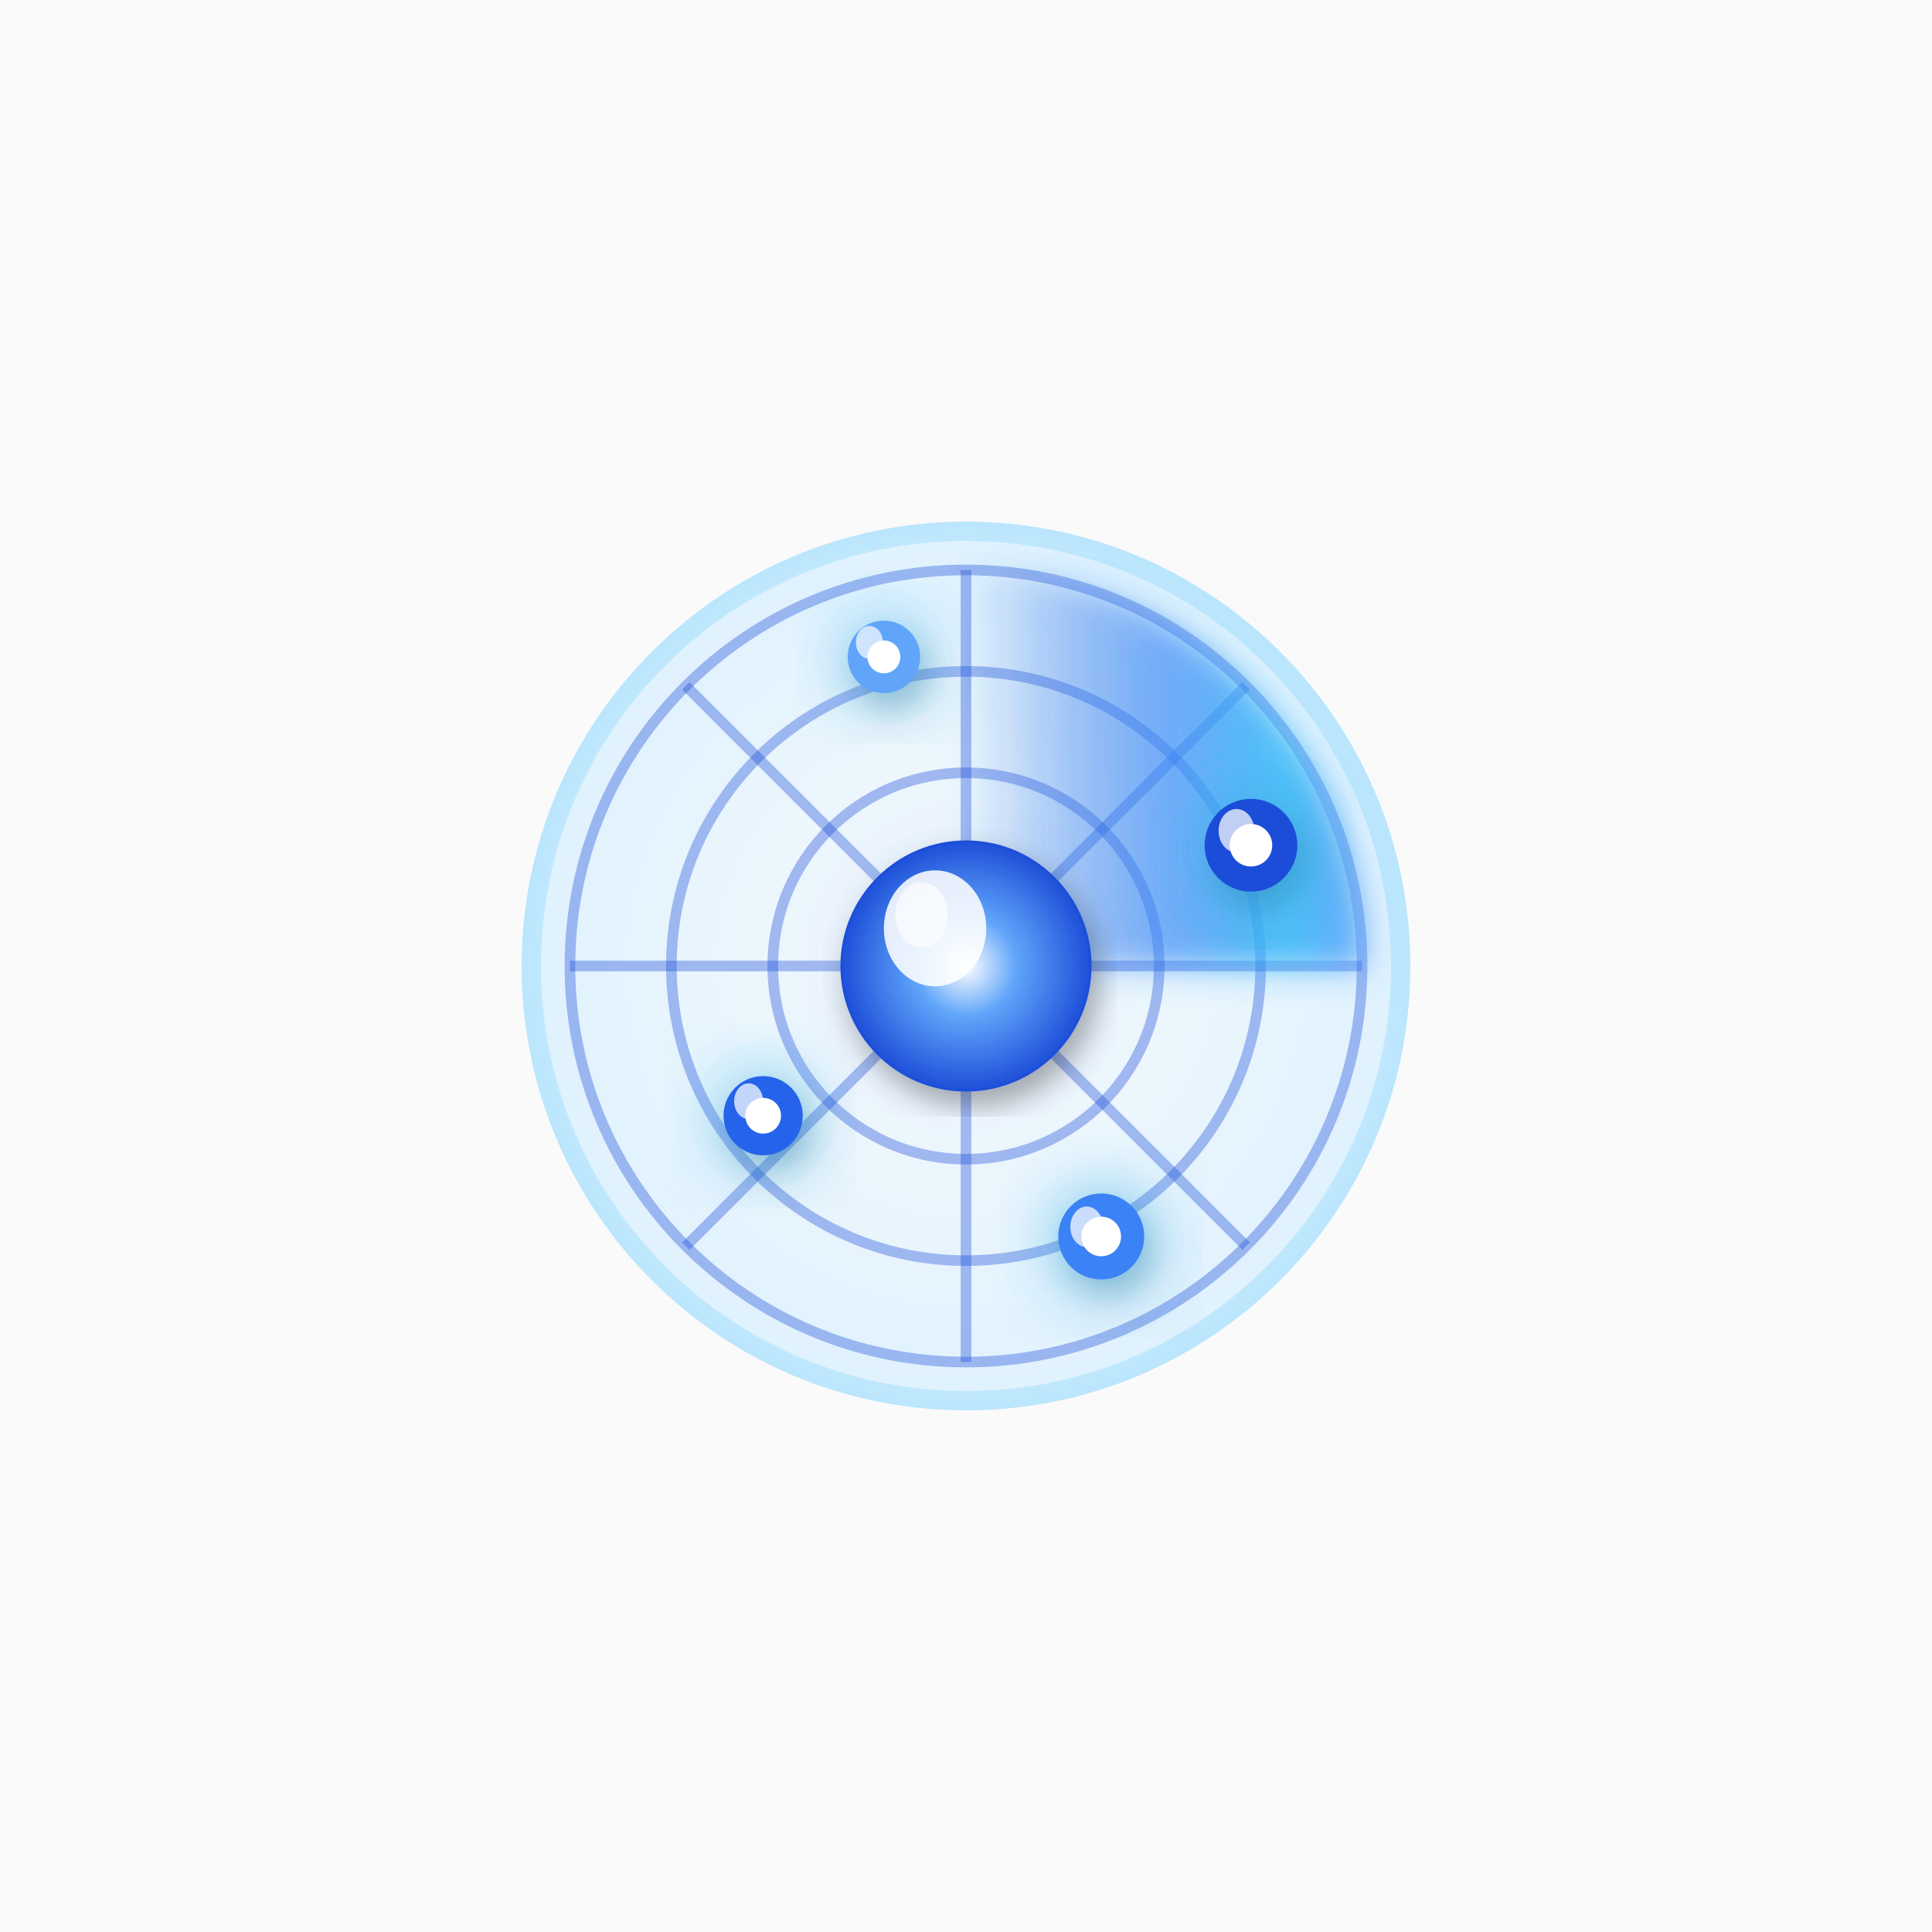
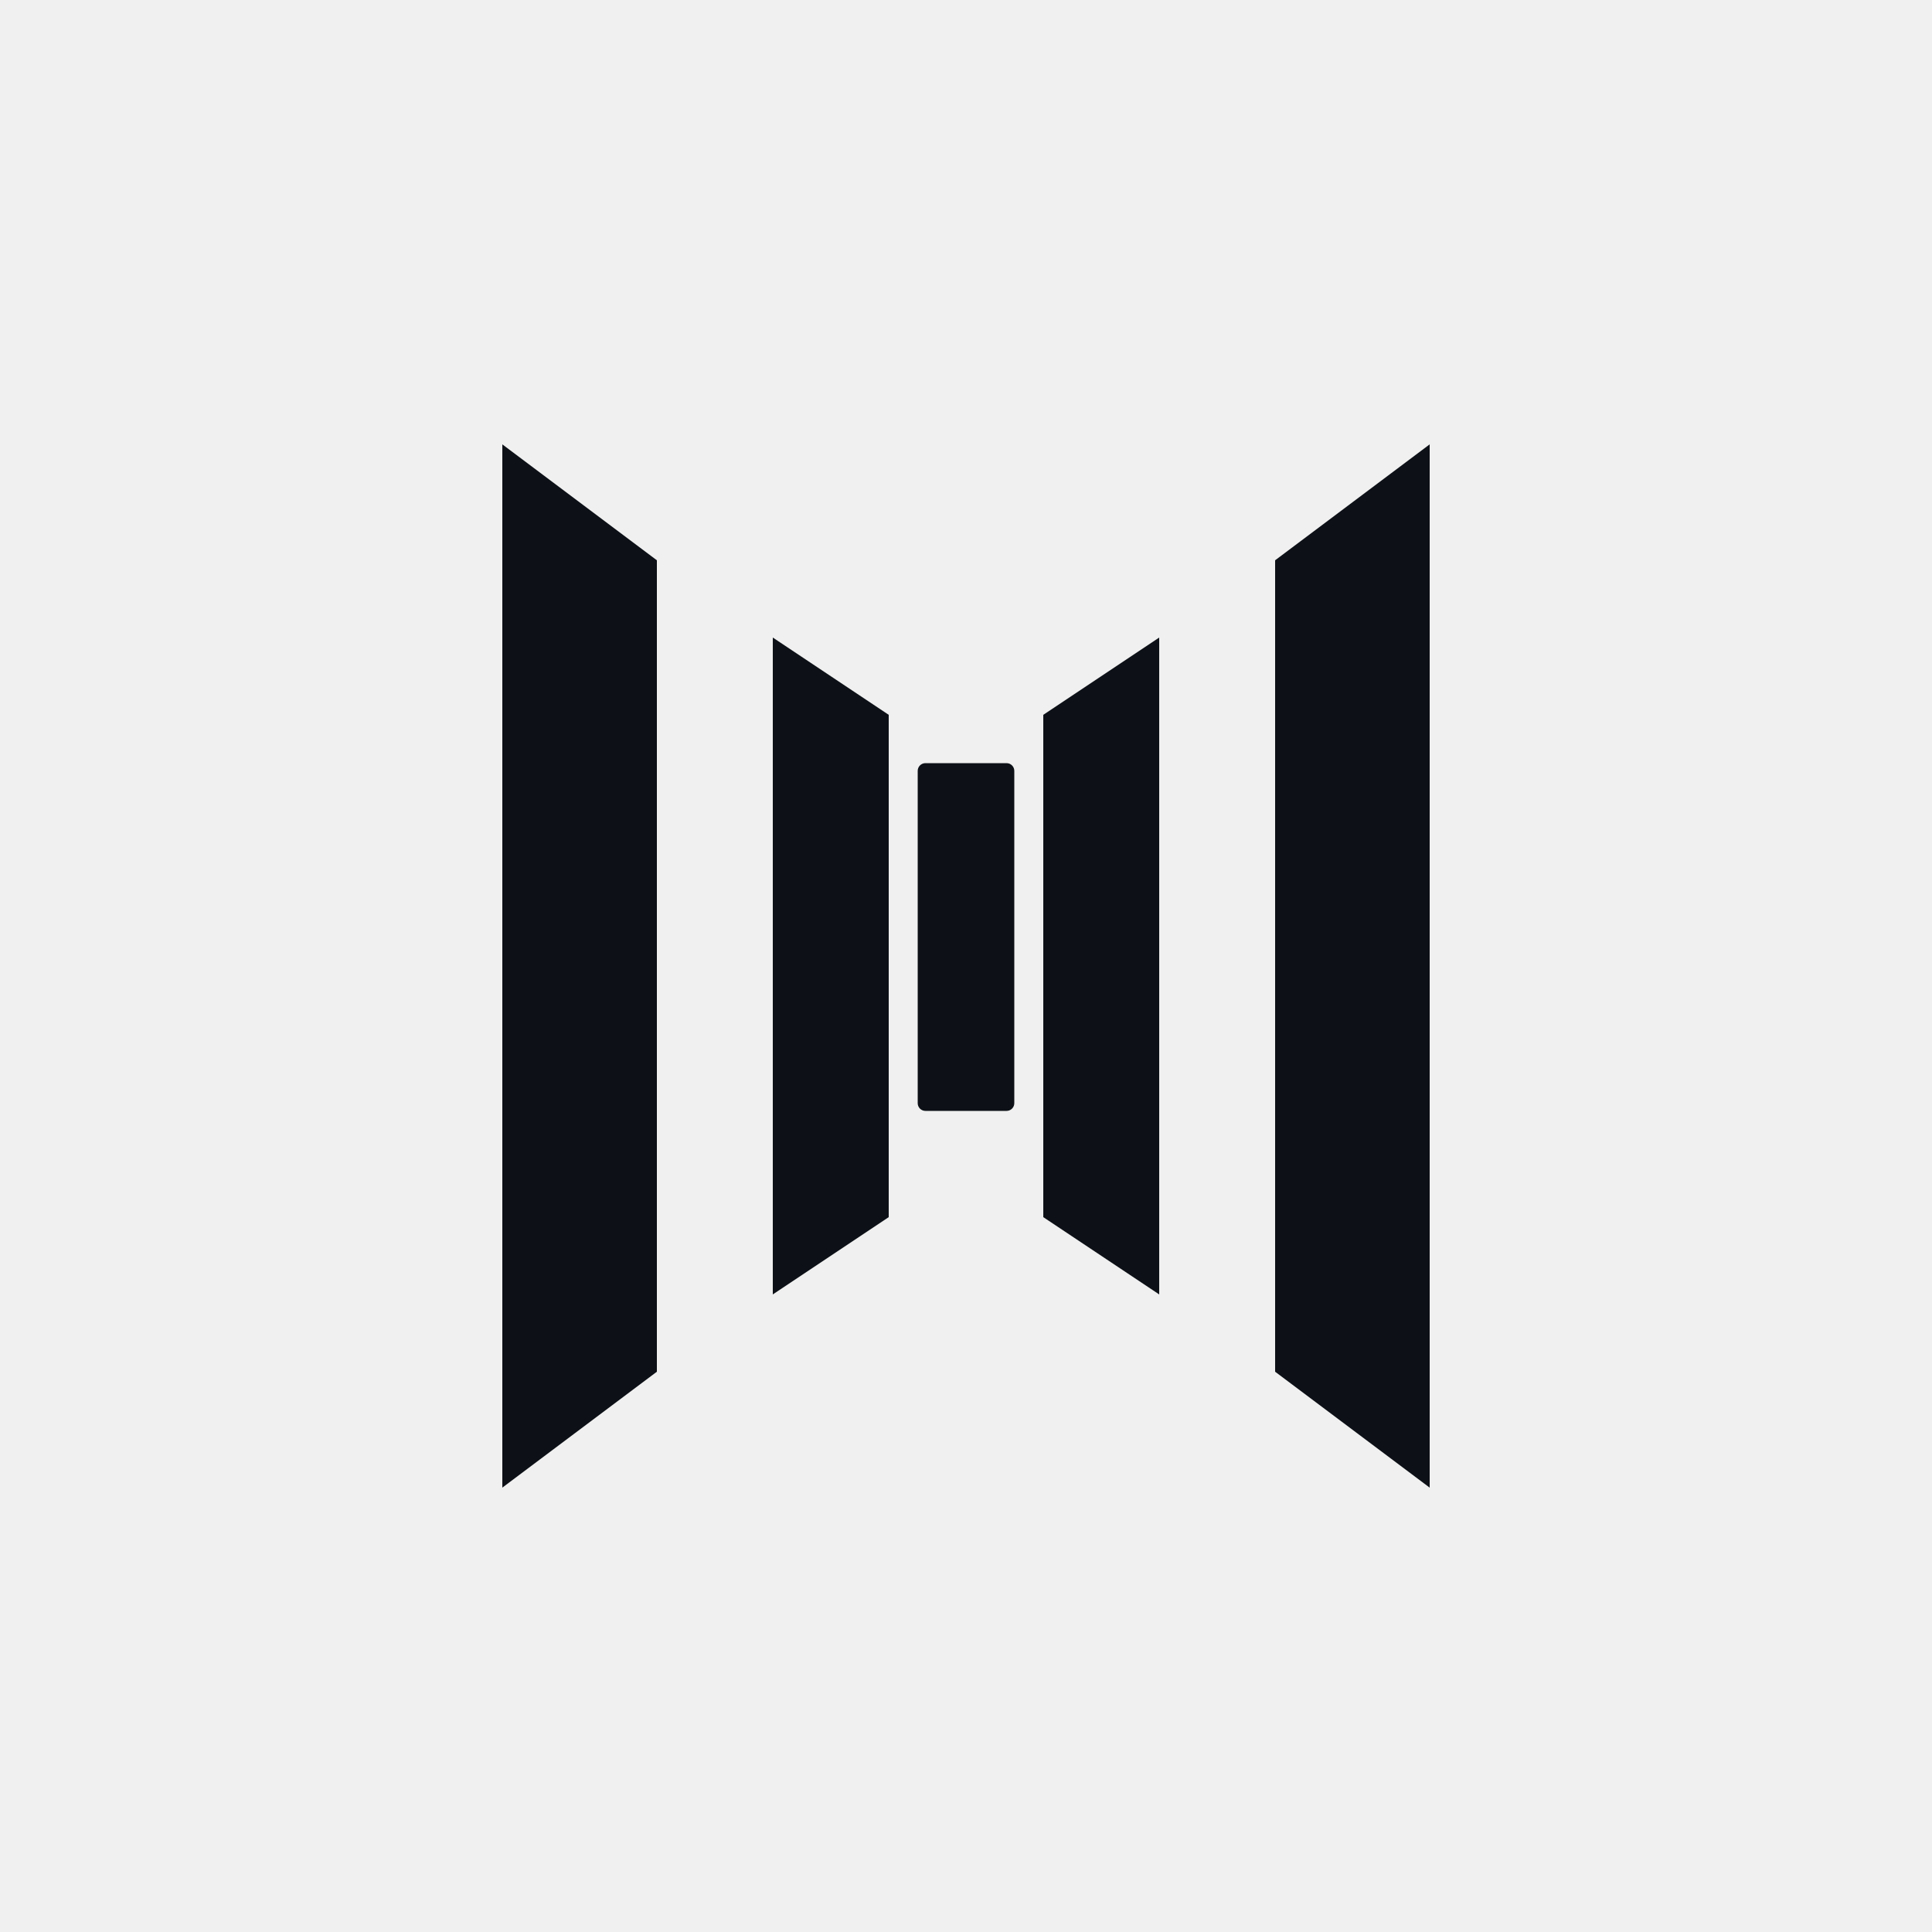
- <svg xmlns="http://www.w3.org/2000/svg" viewBox="0 0 400 400">
-   <defs>
-     <linearGradient id="sweepIcon" x1="0%" y1="0%" x2="100%" y2="0%">
-       <stop offset="0%" style="stop-color:#1D4ED8;stop-opacity:0" />
-       <stop offset="50%" style="stop-color:#3B82F6;stop-opacity:0.65" />
-       <stop offset="80%" style="stop-color:#38BDF8;stop-opacity:0.9" />
-       <stop offset="100%" style="stop-color:#60A5FA;stop-opacity:1" />
-     </linearGradient>
-     <linearGradient id="sweepGlowIcon" x1="0%" y1="0%" x2="100%" y2="0%">
-       <stop offset="0%" style="stop-color:#38BDF8;stop-opacity:0" />
-       <stop offset="60%" style="stop-color:#38BDF8;stop-opacity:0.45" />
-       <stop offset="100%" style="stop-color:#60A5FA;stop-opacity:0.65" />
-     </linearGradient>
-     <radialGradient id="plateIcon">
-       <stop offset="0%" style="stop-color:#F0F9FF" />
-       <stop offset="70%" style="stop-color:#E0F2FE" />
-       <stop offset="100%" style="stop-color:#BAE6FD" />
-     </radialGradient>
-     <radialGradient id="innerIcon">
-       <stop offset="0%" style="stop-color:#F8FAFC" />
-       <stop offset="100%" style="stop-color:#E0F2FE" />
-     </radialGradient>
-     <radialGradient id="coreIcon">
-       <stop offset="0%" style="stop-color:#FFFFFF" />
-       <stop offset="40%" style="stop-color:#60A5FA" />
-       <stop offset="100%" style="stop-color:#1D4ED8" />
-     </radialGradient>
-     <radialGradient id="pulseIcon">
-       <stop offset="0%" style="stop-color:#38BDF8;stop-opacity:0.85" />
-       <stop offset="60%" style="stop-color:#38BDF8;stop-opacity:0.35" />
-       <stop offset="100%" style="stop-color:#38BDF8;stop-opacity:0" />
-     </radialGradient>
-     <radialGradient id="coreGlowIcon">
-       <stop offset="0%" style="stop-color:#60A5FA;stop-opacity:0.5" />
-       <stop offset="100%" style="stop-color:#60A5FA;stop-opacity:0" />
-     </radialGradient>
-     <filter id="shadowIcon">
-       <feGaussianBlur in="SourceAlpha" stdDeviation="3" />
-       <feOffset dx="1.5" dy="3" />
-       <feComponentTransfer>
-         <feFuncA type="linear" slope="0.32" />
-       </feComponentTransfer>
-       <feMerge>
-         <feMergeNode />
-         <feMergeNode in="SourceGraphic" />
-       </feMerge>
-     </filter>
-     <filter id="strongGlowIcon">
-       <feGaussianBlur stdDeviation="5" />
-     </filter>
-     <filter id="mediumGlowIcon">
-       <feGaussianBlur stdDeviation="3" />
-     </filter>
-   </defs>
-   <rect width="400" height="400" fill="#FAFAFA" />
-   <g transform="translate(200,200)">
-     <ellipse cx="0" cy="5" rx="90" ry="86" fill="#94A3B8" opacity="0.21" />
-     <circle cx="0" cy="0" r="92" fill="url(#plateIcon)" />
-     <ellipse cx="-23" cy="-28" rx="40" ry="34" fill="#FFFFFF" opacity="0.28" />
-     <circle cx="0" cy="0" r="88" fill="url(#innerIcon)" />
-     <circle cx="0" cy="0" r="82" fill="none" stroke="#1D4ED8" stroke-width="2.2" opacity="0.37" />
-     <circle cx="0" cy="0" r="61" fill="none" stroke="#1D4ED8" stroke-width="2.2" opacity="0.37" />
-     <circle cx="0" cy="0" r="40" fill="none" stroke="#1D4ED8" stroke-width="2.2" opacity="0.37" />
-     <line x1="-82" y1="0" x2="82" y2="0" stroke="#1D4ED8" stroke-width="2.2" opacity="0.37" />
-     <line x1="0" y1="-82" x2="0" y2="82" stroke="#1D4ED8" stroke-width="2.2" opacity="0.37" />
-     <line x1="-58" y1="-58" x2="58" y2="58" stroke="#1D4ED8" stroke-width="2.2" opacity="0.37" />
-     <line x1="-58" y1="58" x2="58" y2="-58" stroke="#1D4ED8" stroke-width="2.2" opacity="0.37" />
-     <path d="M 0,0 L 0,-82 A 82,82 0 0,1 82,0 Z" fill="url(#sweepGlowIcon)" opacity="0.55" filter="url(#strongGlowIcon)" />
-     <path d="M 0,0 L 0,-82 A 82,82 0 0,1 82,0 Z" fill="url(#sweepIcon)" opacity="0.92" filter="url(#mediumGlowIcon)" />
-     <g filter="url(#shadowIcon)">
-       <circle cx="59" cy="-25" r="18" fill="url(#pulseIcon)" opacity="0.62" filter="url(#strongGlowIcon)" />
-       <circle cx="59" cy="-25" r="9.6" fill="#1D4ED8" />
-       <circle cx="59" cy="-25" r="4.4" fill="#FFFFFF" />
-       <ellipse cx="56" cy="-28" rx="3.7" ry="4.5" fill="#FFFFFF" opacity="0.73" />
-     </g>
-     <g filter="url(#shadowIcon)">
-       <circle cx="-42" cy="31" r="16" fill="url(#pulseIcon)" opacity="0.56" filter="url(#strongGlowIcon)" />
-       <circle cx="-42" cy="31" r="8.2" fill="#2563EB" />
-       <circle cx="-42" cy="31" r="3.7" fill="#FFFFFF" />
-       <ellipse cx="-45" cy="28" rx="3" ry="3.7" fill="#FFFFFF" opacity="0.73" />
-     </g>
-     <g filter="url(#shadowIcon)">
-       <circle cx="28" cy="56" r="17.5" fill="url(#pulseIcon)" opacity="0.59" filter="url(#strongGlowIcon)" />
-       <circle cx="28" cy="56" r="8.9" fill="#3B82F6" />
-       <circle cx="28" cy="56" r="4.1" fill="#FFFFFF" />
-       <ellipse cx="25" cy="54" rx="3.4" ry="4.2" fill="#FFFFFF" opacity="0.73" />
-     </g>
-     <g filter="url(#shadowIcon)">
-       <circle cx="-17" cy="-64" r="15" fill="url(#pulseIcon)" opacity="0.51" filter="url(#strongGlowIcon)" />
-       <circle cx="-17" cy="-64" r="7.5" fill="#60A5FA" />
-       <circle cx="-17" cy="-64" r="3.4" fill="#FFFFFF" />
-       <ellipse cx="-20" cy="-67" rx="2.8" ry="3.4" fill="#FFFFFF" opacity="0.7" />
-     </g>
-     <circle cx="0" cy="0" r="37" fill="url(#coreGlowIcon)" opacity="0.43" filter="url(#strongGlowIcon)" />
-     <circle cx="0" cy="0" r="26" fill="url(#coreIcon)" filter="url(#shadowIcon)" />
-     <ellipse cx="-6.4" cy="-7.8" rx="10.6" ry="12" fill="#FFFFFF" opacity="0.87" />
-     <ellipse cx="-9.2" cy="-10.6" rx="5.4" ry="6.8" fill="#FFFFFF" opacity="0.63" />
+ <svg xmlns="http://www.w3.org/2000/svg" viewBox="0 0 100 100" role="img" aria-label="Intus 见真">
+   <g fill="#0D1117">
+     <polygon points="26,23 34,29 34,71 26,77" />
+     <polygon points="74,23 66,29 66,71 74,77" />
+     <polygon points="40,33 46,37 46,63 40,67" />
+     <polygon points="60,33 54,37 54,63 60,67" />
+     <rect x="47.5" y="39.5" width="5" height="18" rx="0.4" />
  </g>
</svg>
